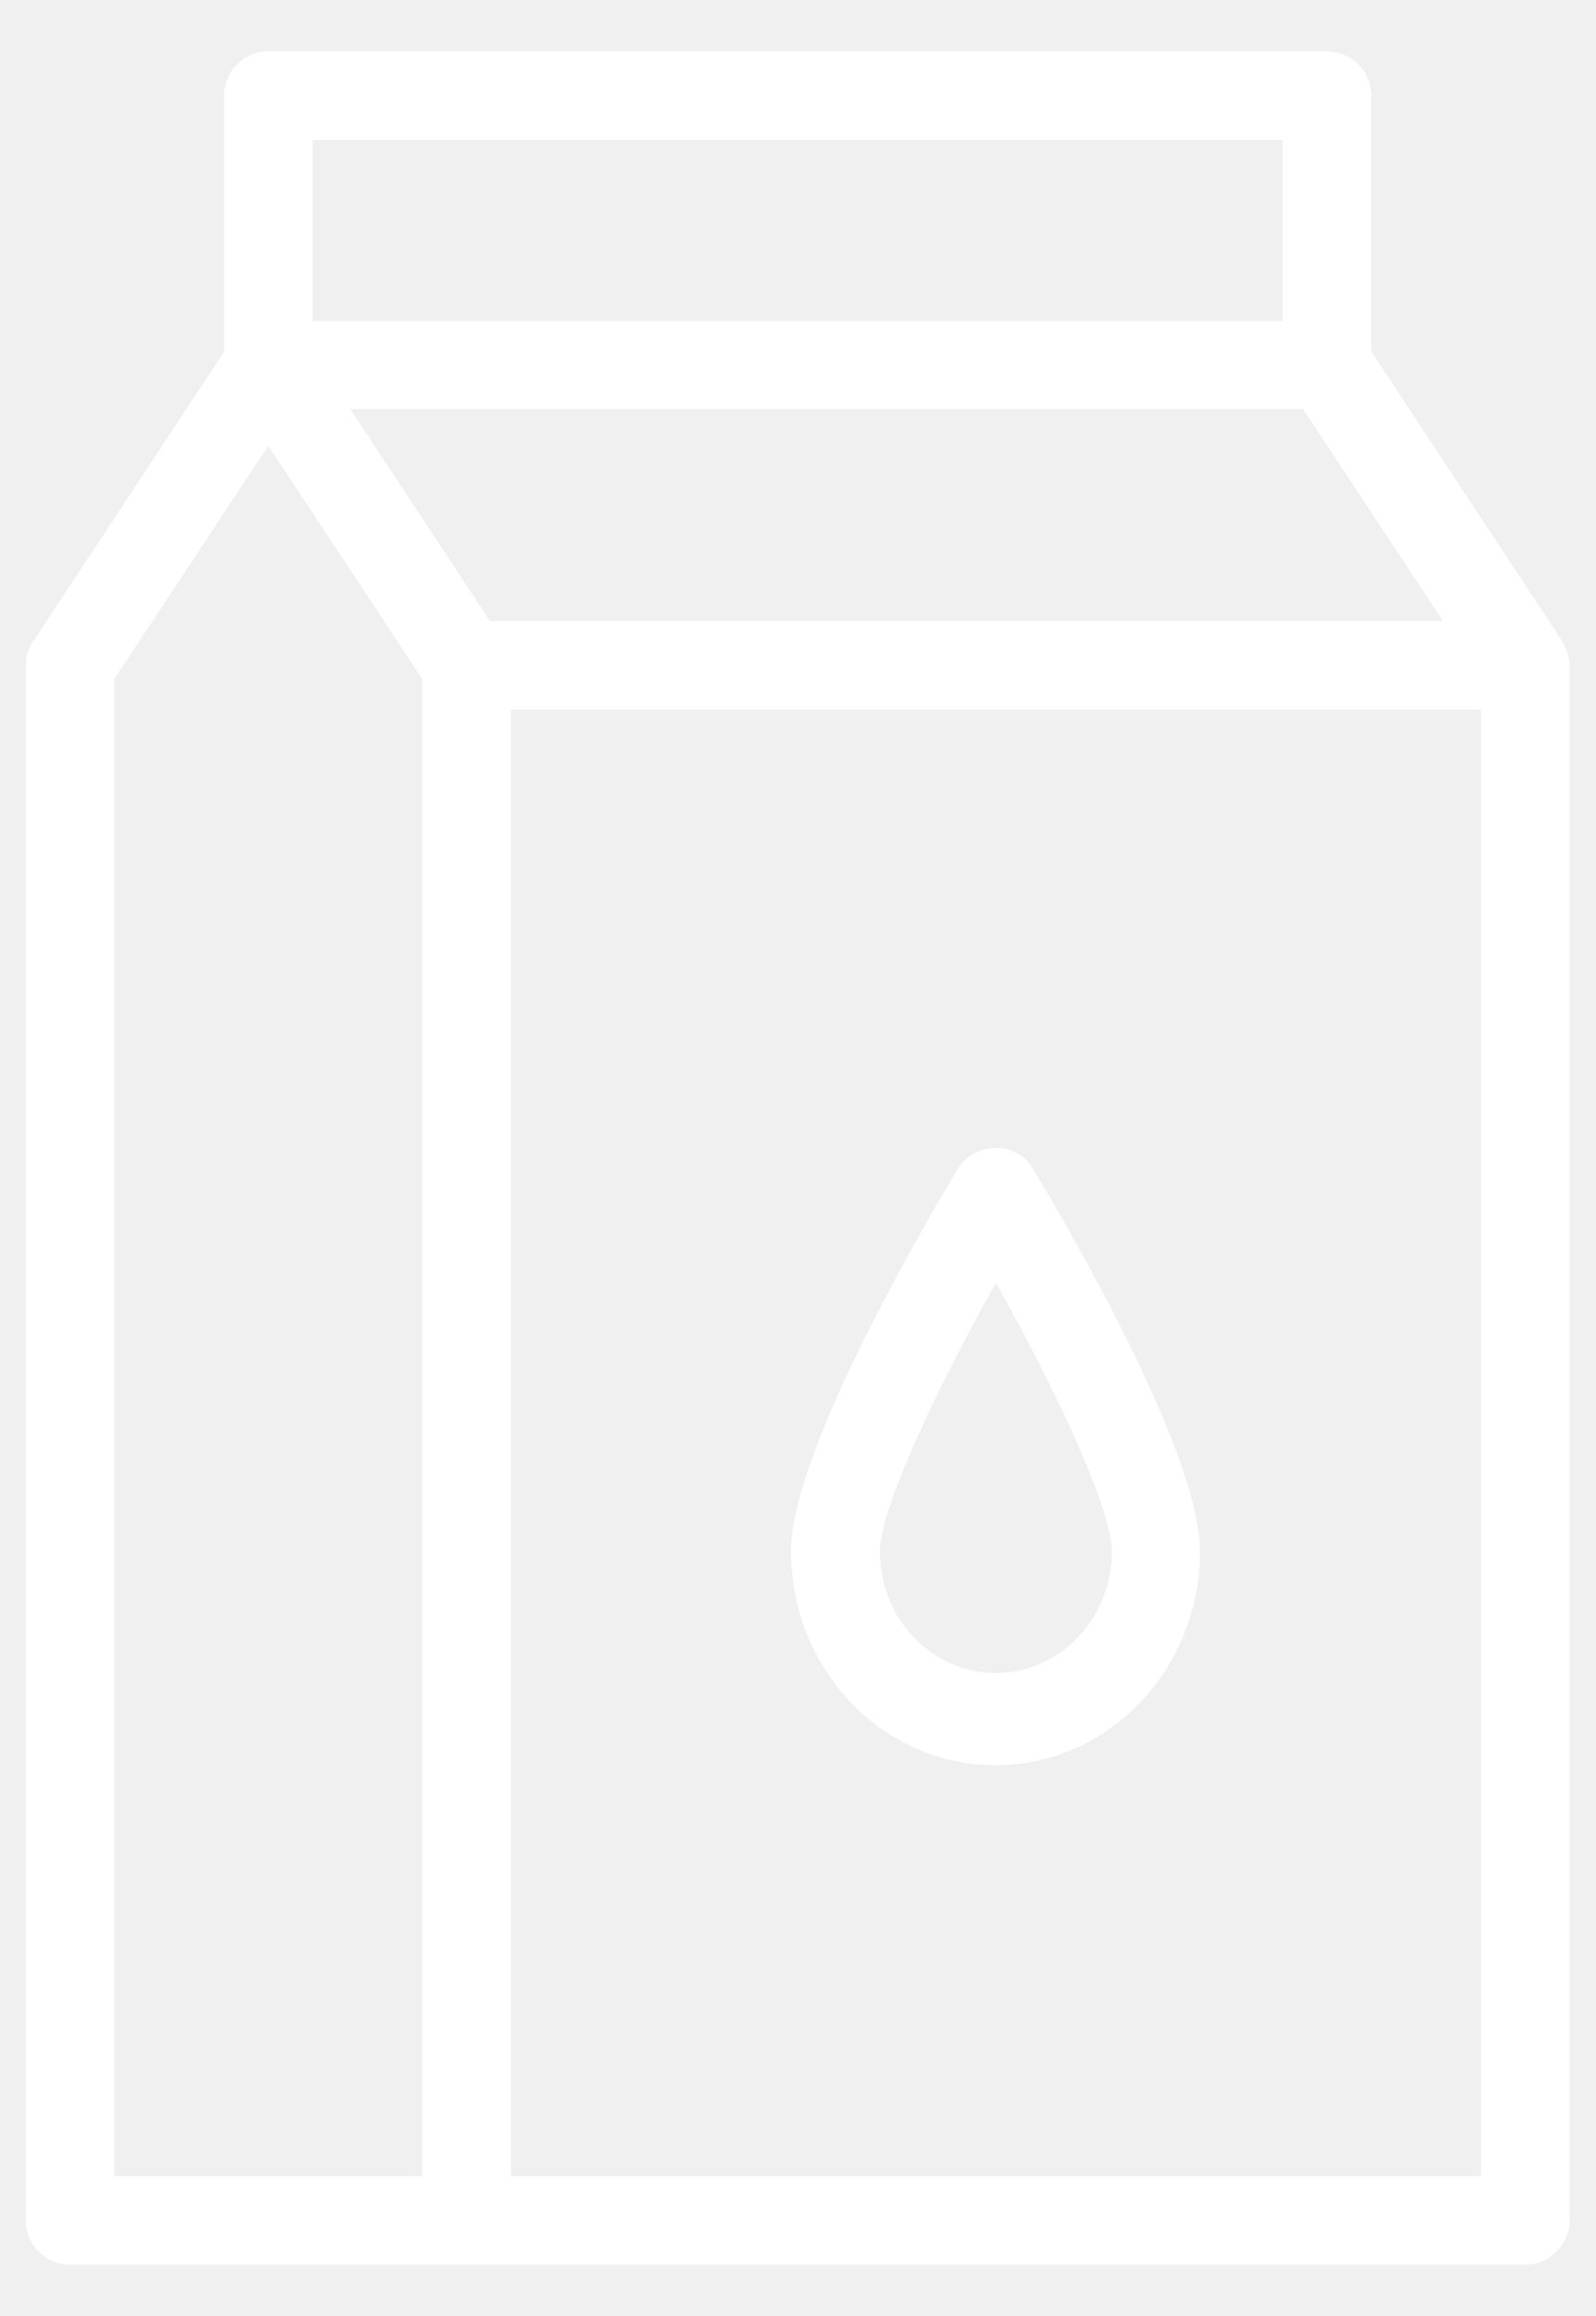
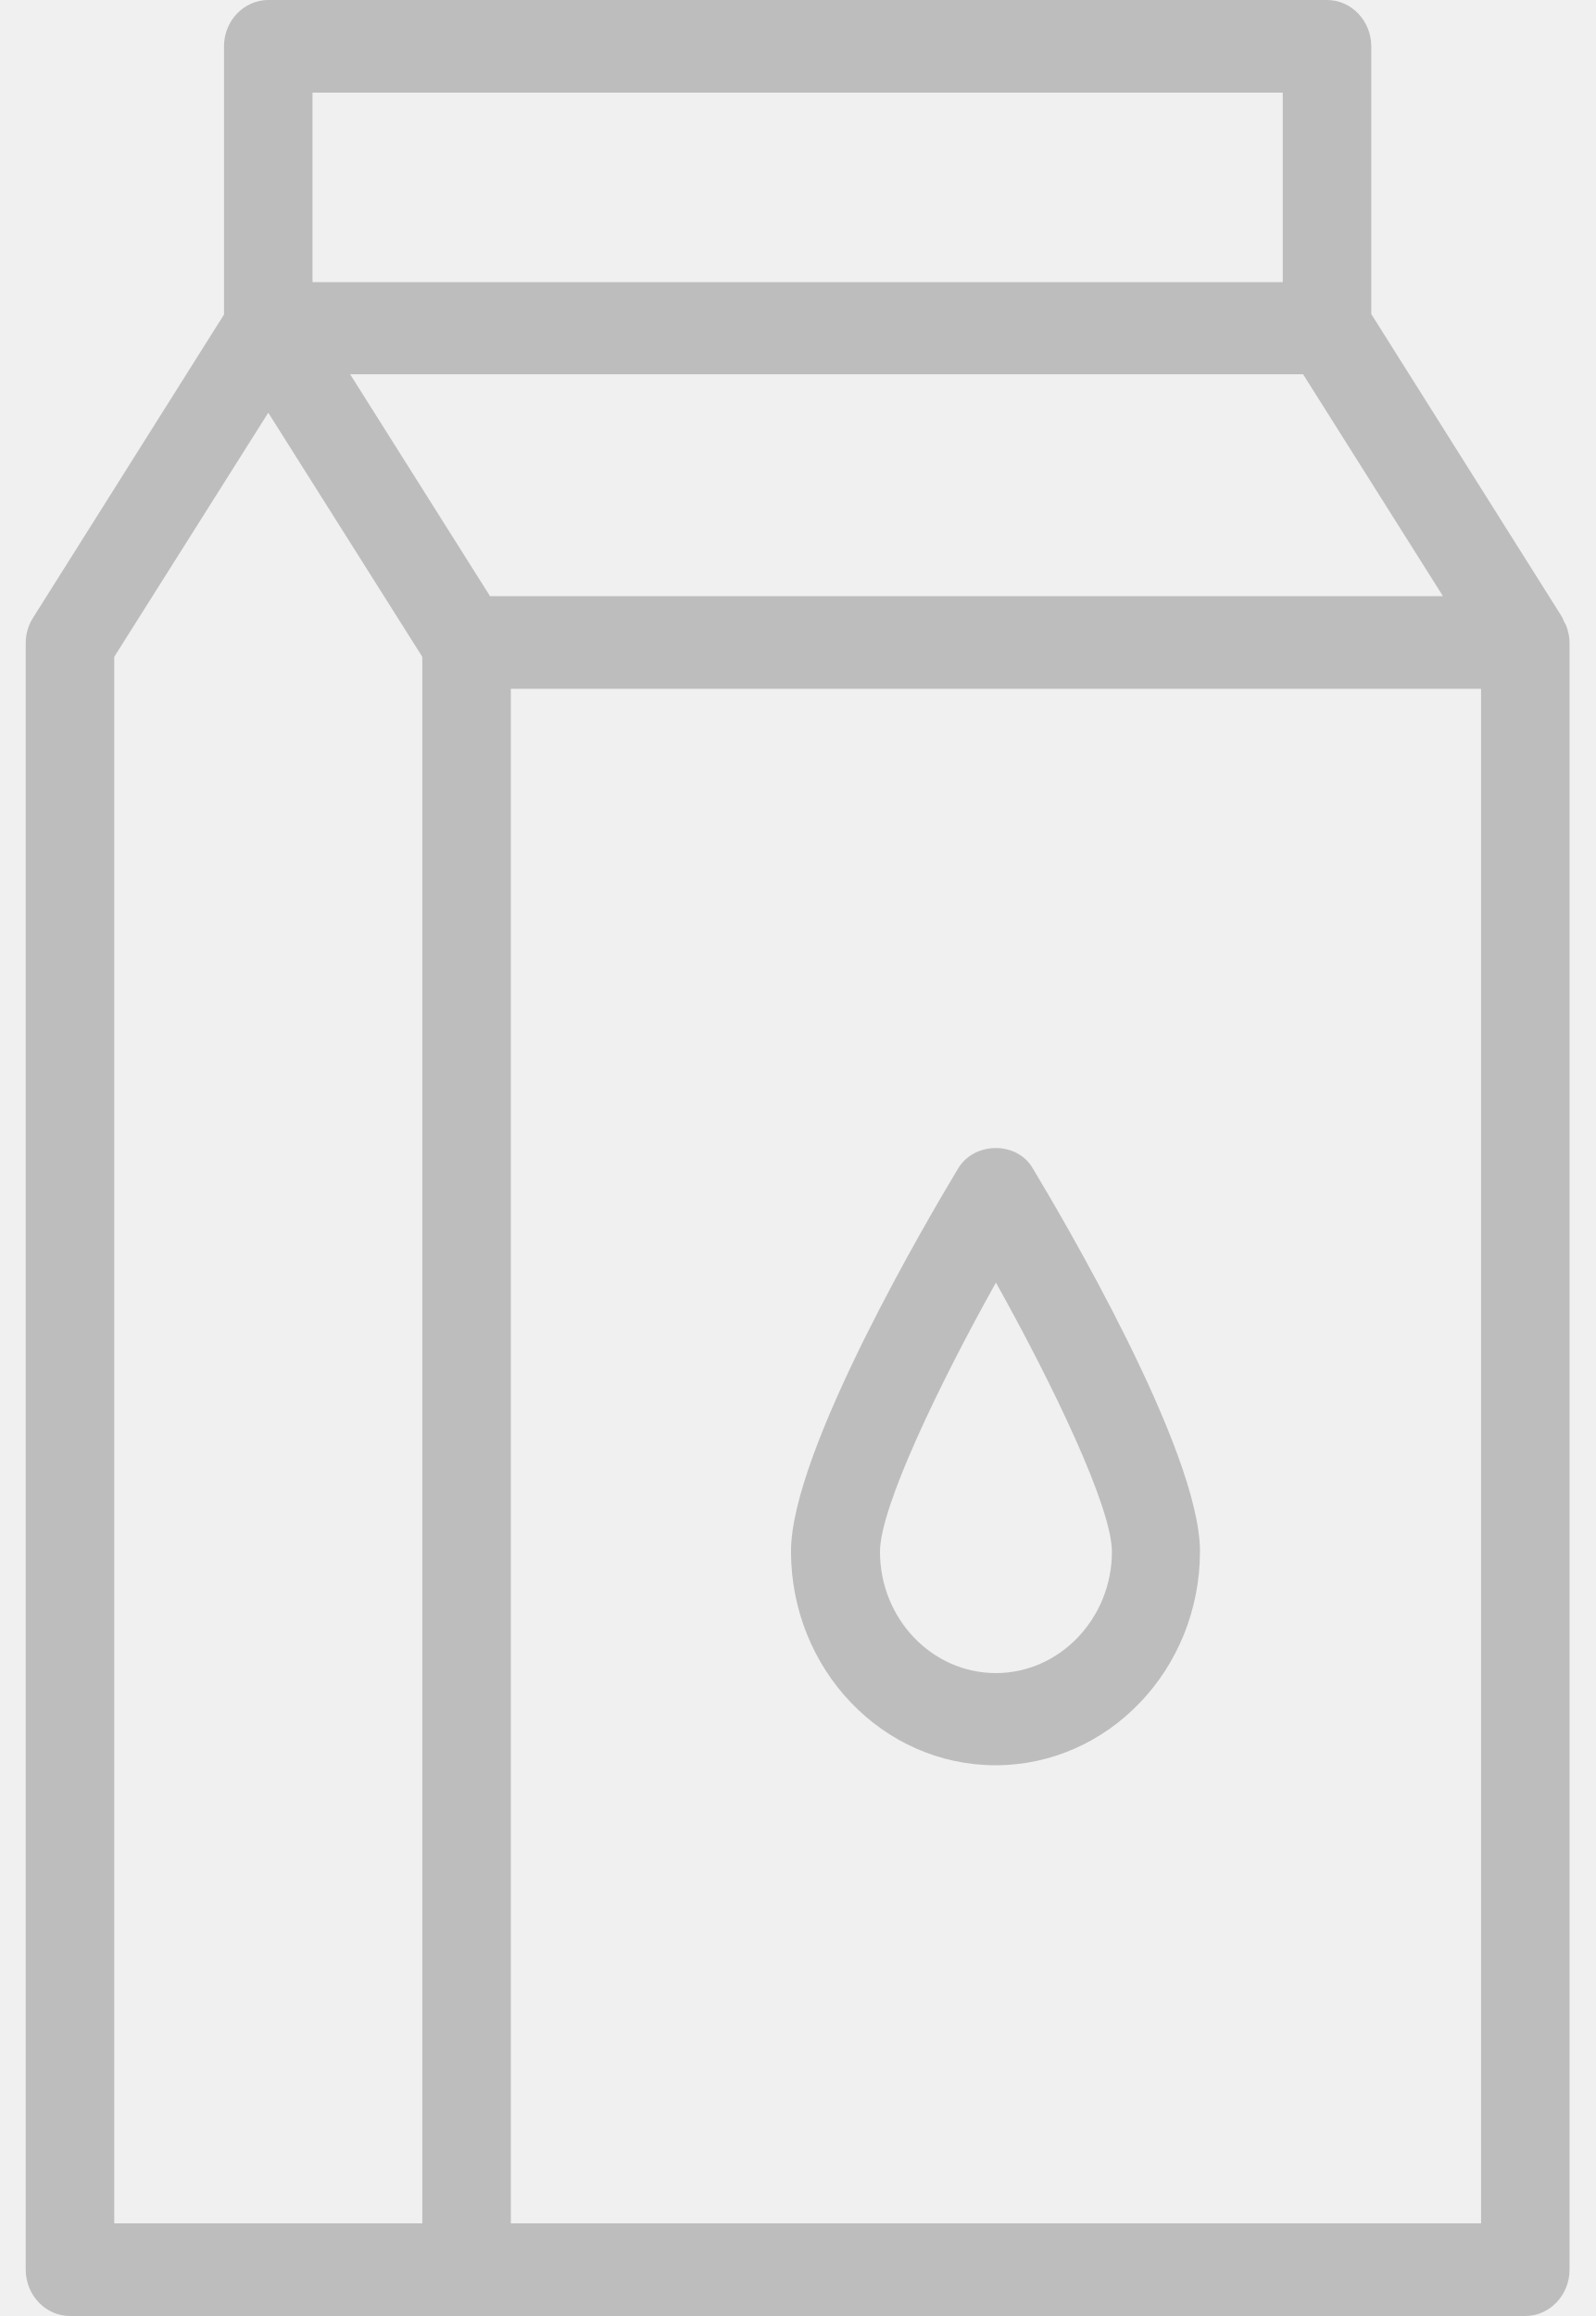
<svg xmlns="http://www.w3.org/2000/svg" width="31" height="45" viewBox="0 0 31 45" fill="none">
-   <path d="M30.397 12.549C30.38 12.514 30.371 12.489 30.354 12.454L26.647 6.829V1.858C26.647 1.385 26.26 0.998 25.787 0.998H5.213C4.74 0.998 4.353 1.385 4.353 1.858V6.838L0.646 12.463C0.552 12.6 0.5 12.764 0.5 12.936V43.142C0.5 43.615 0.887 44.002 1.36 44.002H9.067H29.64C30.113 44.002 30.5 43.615 30.5 43.142V12.927C30.5 12.824 30.474 12.721 30.44 12.626C30.431 12.6 30.414 12.575 30.397 12.549ZM9.522 12.067L6.804 7.947H25.322L28.04 12.067H9.522ZM6.073 2.718H24.927V6.236H6.073V2.718ZM2.22 13.194L5.213 8.661L8.206 13.194V42.282H2.22V13.194ZM9.927 42.282V13.787H28.78V42.282H9.927Z" fill="white" />
-   <path d="M18.622 22.698C18.08 23.598 15.371 28.179 15.371 30.141C15.371 32.436 17.151 34.299 19.345 34.299C21.538 34.299 23.318 32.436 23.318 30.141C23.318 28.179 20.609 23.598 20.067 22.698C19.766 22.176 18.94 22.176 18.622 22.698ZM19.353 32.508C18.106 32.508 17.1 31.446 17.1 30.15C17.1 29.286 18.252 26.892 19.353 24.921C20.454 26.892 21.607 29.286 21.607 30.15C21.607 31.446 20.592 32.508 19.353 32.508Z" fill="white" />
+   <path d="M30.397 12.087C30.38 12.051 30.371 12.024 30.354 11.988L26.647 6.102V0.9C26.647 0.405 26.26 0 25.787 0H5.213C4.74 0 4.353 0.405 4.353 0.9V6.111L0.646 11.997C0.552 12.141 0.5 12.312 0.5 12.492V44.1C0.5 44.595 0.887 45 1.36 45H9.067H29.64C30.113 45 30.5 44.595 30.5 44.1V12.483C30.5 12.375 30.474 12.267 30.44 12.168C30.431 12.141 30.414 12.114 30.397 12.087ZM9.522 11.583L6.804 7.272H25.322L28.04 11.583H9.522ZM6.073 1.8H24.927V5.481H6.073V1.8ZM2.22 12.762L5.213 8.019L8.206 12.762V43.2H2.22V12.762ZM9.927 43.2V13.383H28.78V43.2H9.927Z" fill="#BDBDBD" />
+   <path d="M18.622 22.698C18.08 23.598 15.371 28.179 15.371 30.141C15.371 32.436 17.151 34.299 19.345 34.299C21.538 34.299 23.318 32.436 23.318 30.141C23.318 28.179 20.609 23.598 20.067 22.698C19.766 22.176 18.941 22.176 18.622 22.698ZM19.353 32.508C18.106 32.508 17.1 31.446 17.1 30.15C17.1 29.286 18.252 26.892 19.353 24.921C20.454 26.892 21.607 29.286 21.607 30.15C21.607 31.446 20.592 32.508 19.353 32.508Z" fill="#BDBDBD" />
</svg>
